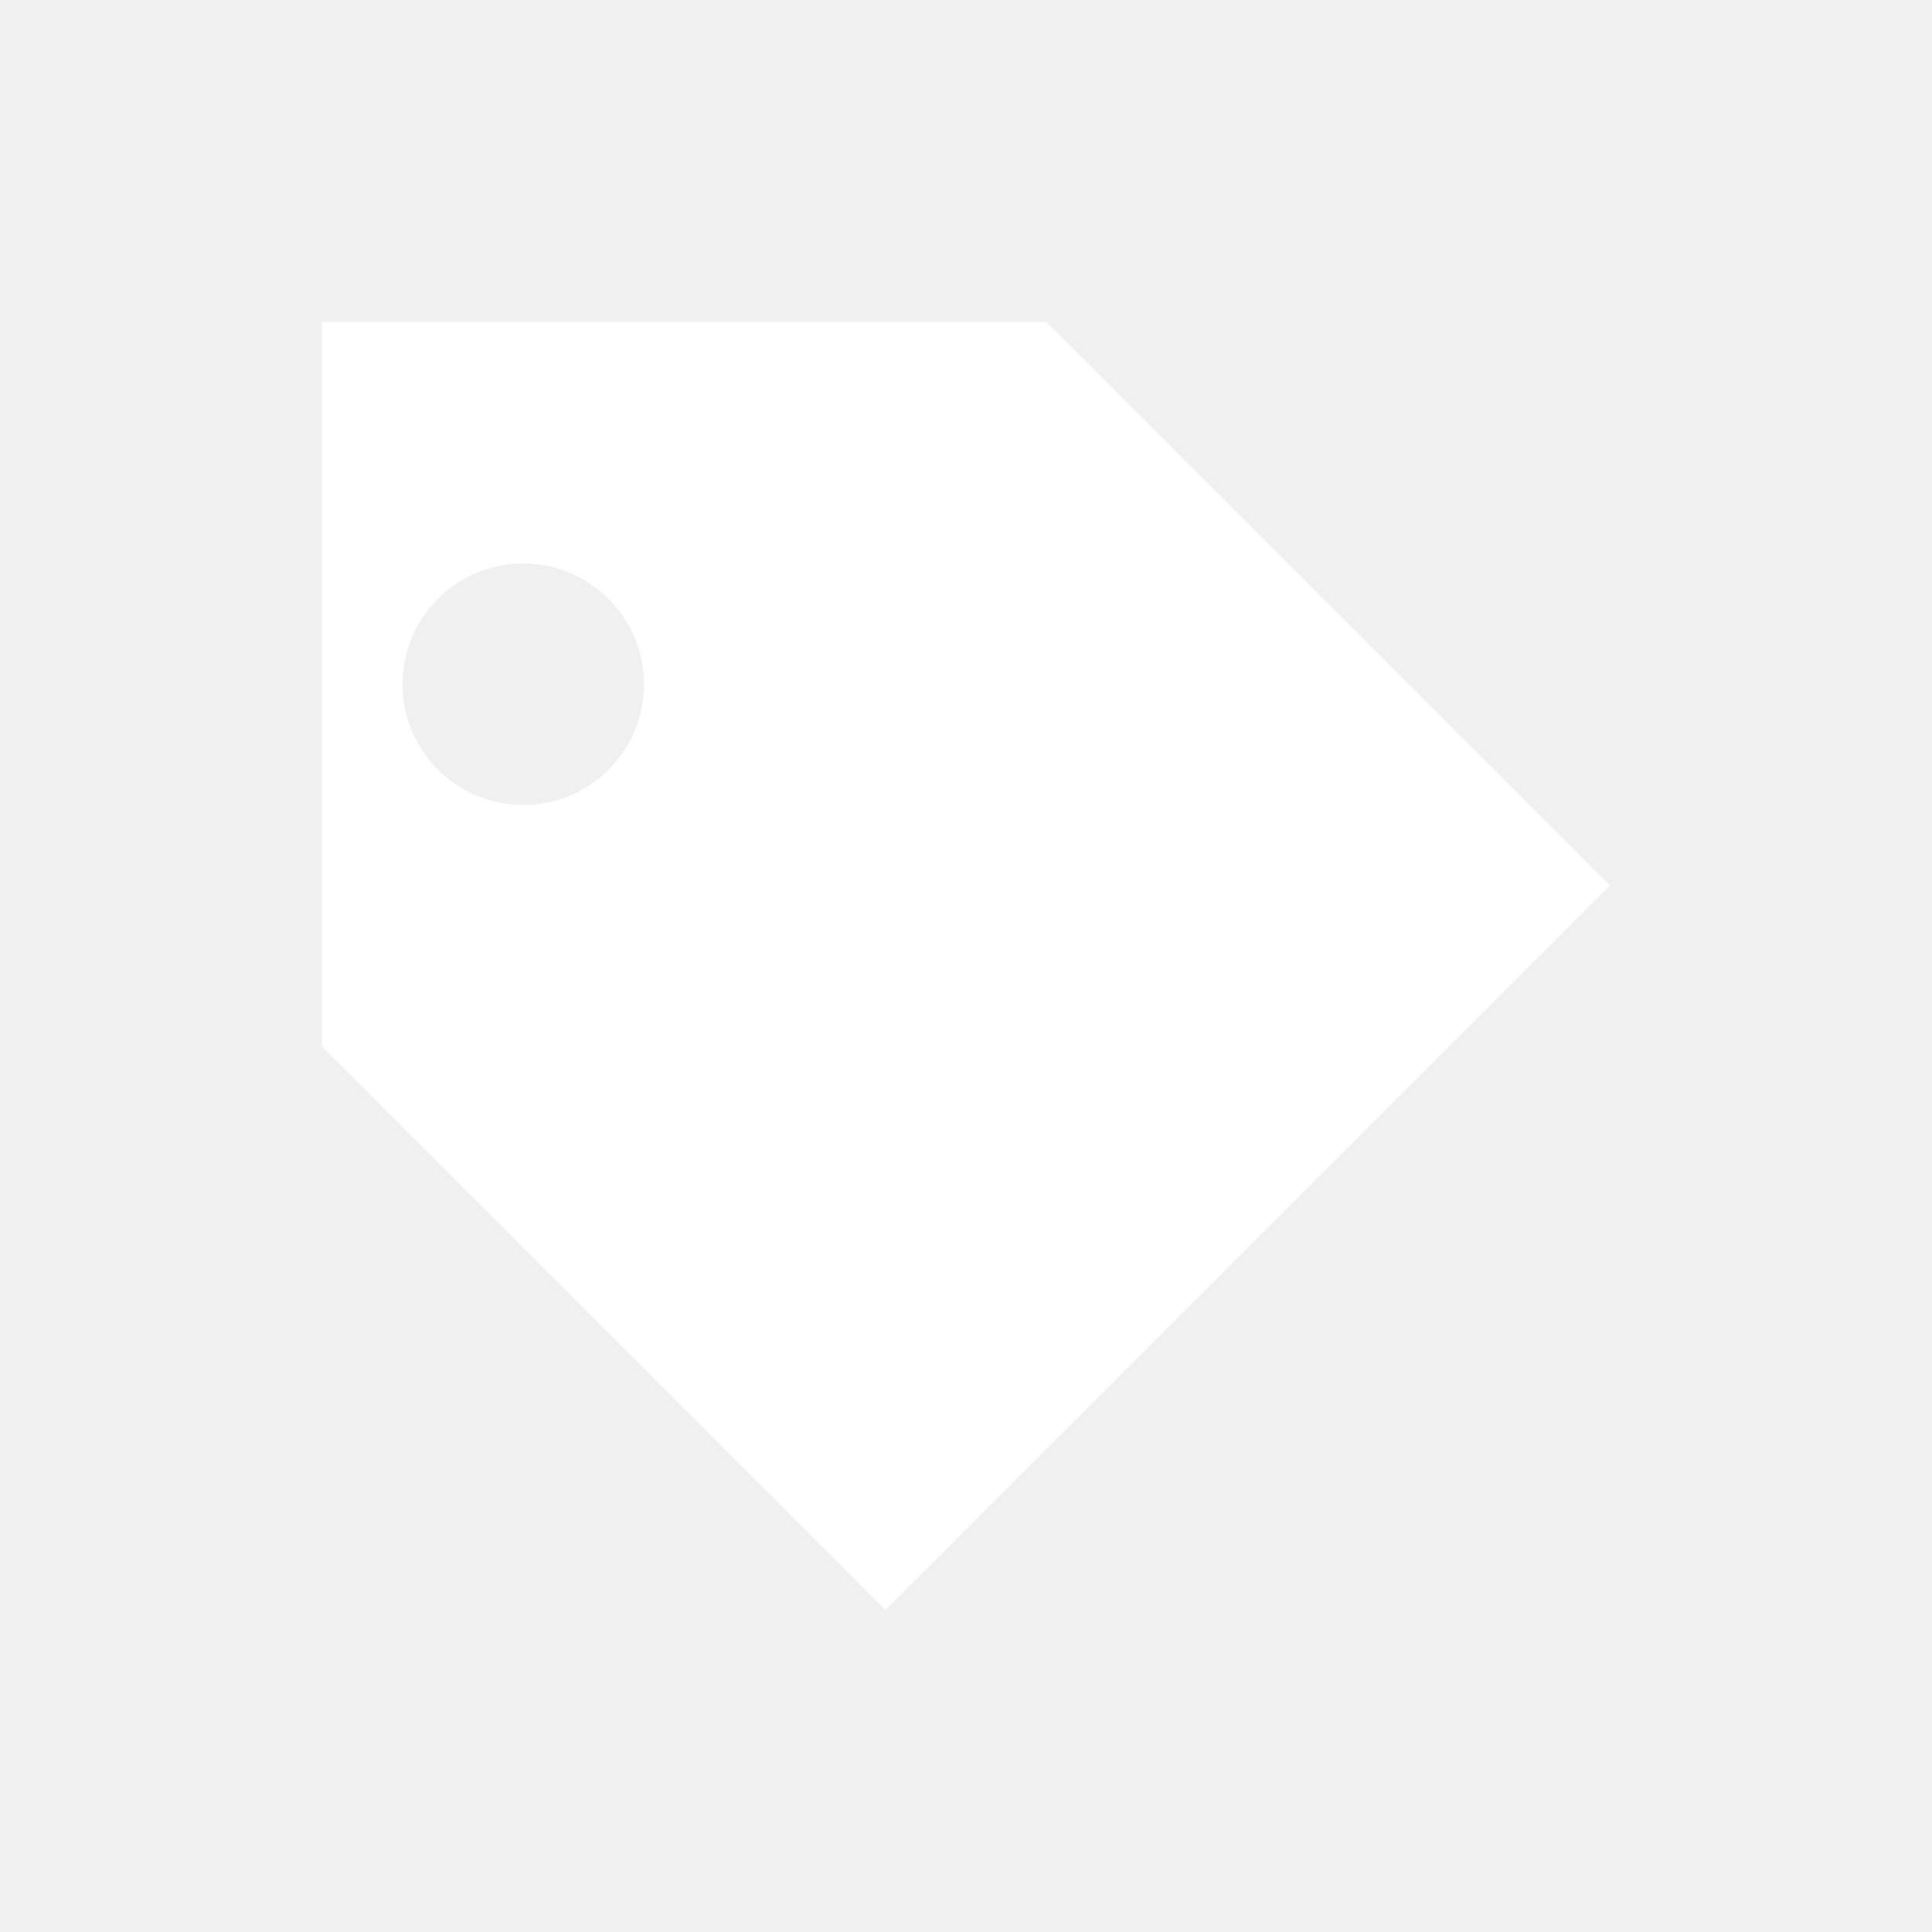
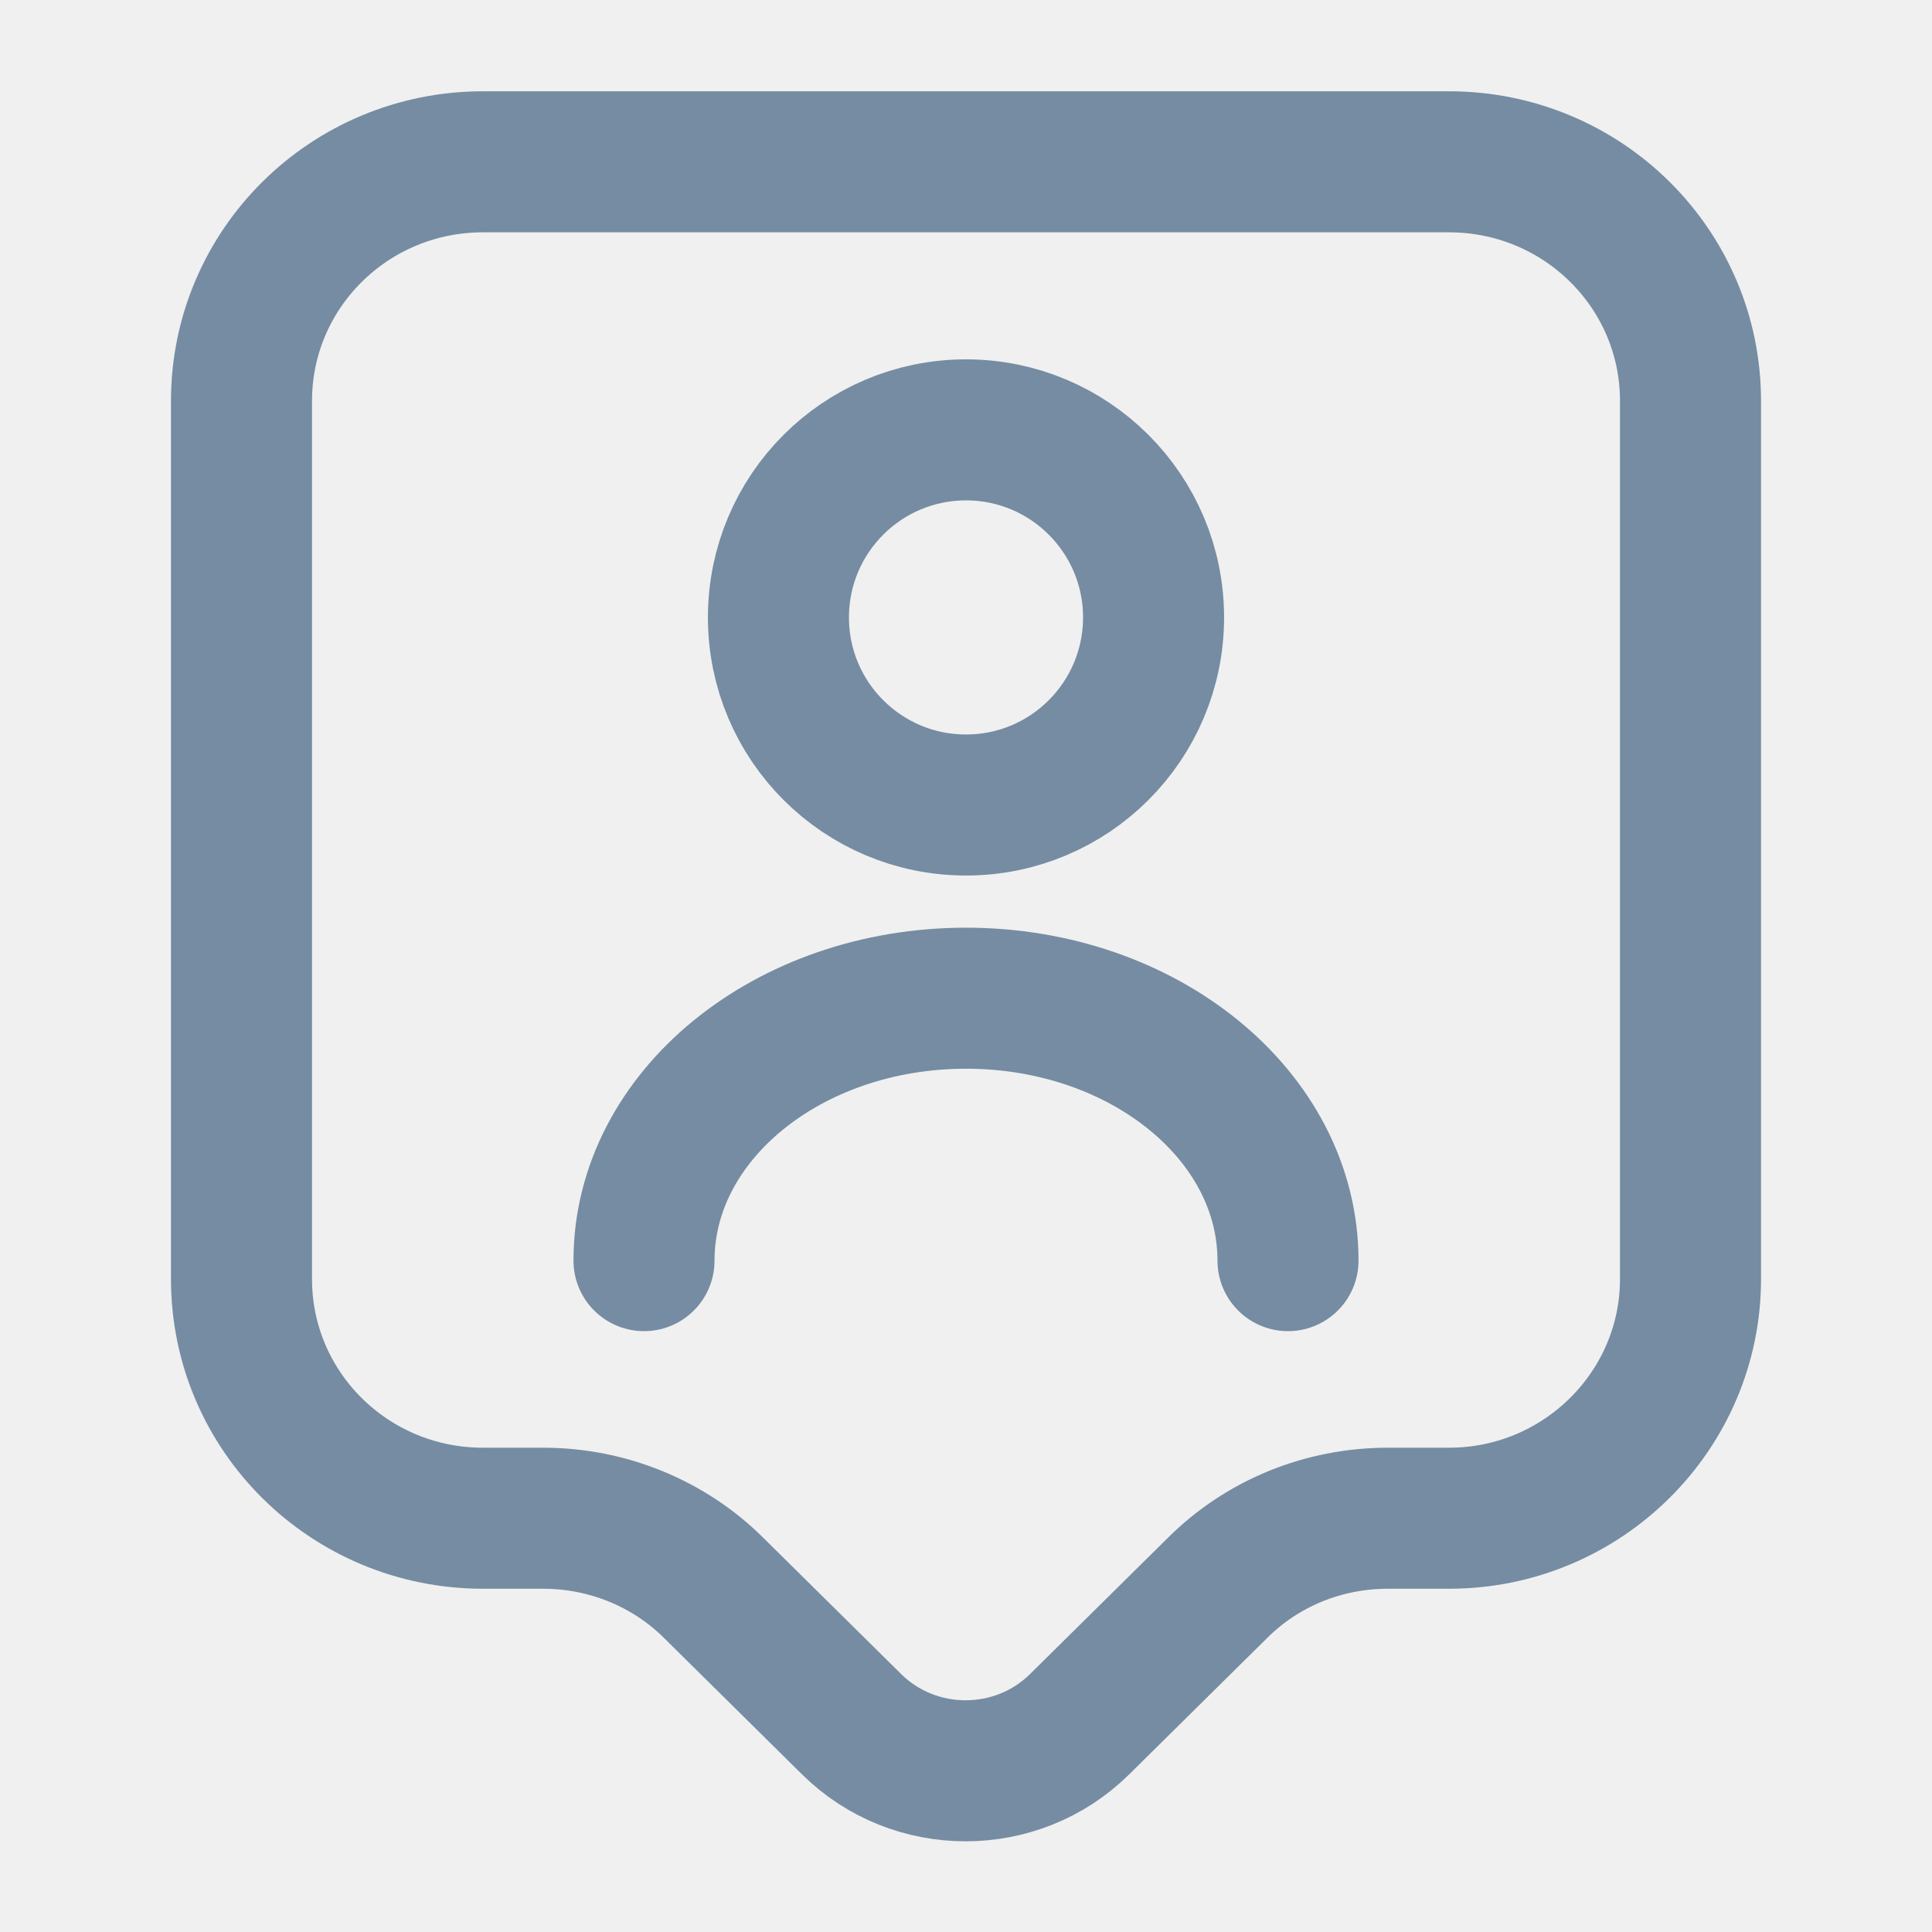
- <svg xmlns="http://www.w3.org/2000/svg" fill="#ffffff" width="800px" height="800px" viewBox="0 0 24 24">
-   <g>
-     <path d="M4 4h9l7 7-9 9-7-7V4zm2.5 3a1.5 1.5 0 1 0 0 3 1.5 1.5 0 0 0 0-3z" />
+ <svg xmlns="http://www.w3.org/2000/svg" width="256px" height="256px" viewBox="0 0 24.00 24.00" fill="none" transform="rotate(0)">
+   <g id="SVGRepo_bgCarrier" stroke-width="0" />
+   <g id="SVGRepo_tracerCarrier" stroke-linecap="round" stroke-linejoin="round" stroke="#7594a3" stroke-width="0.192" />
+   <g id="SVGRepo_iconCarrier">
+     <path d="M18 18.86H17.24C16.44 18.86 15.68 19.17 15.12 19.73L13.41 21.42C12.63 22.19 11.36 22.19 10.58 21.42L8.87 19.73C8.31 19.17 7.54 18.86 6.75 18.86H6C4.34 18.86 3 17.53 3 15.89V4.98C3 3.34 4.34 2.01 6 2.01H18C19.66 2.01 21 3.34 21 4.98V15.89C21 17.52 19.66 18.86 18 18.86Z" stroke="#758CA3" stroke-width="1.752" stroke-miterlimit="10" stroke-linecap="round" stroke-linejoin="round" />
+     <path d="M12 10C13.287 10 14.33 8.957 14.33 7.67C14.33 6.383 13.287 5.34 12 5.34C10.713 5.34 9.67 6.383 9.67 7.67C9.67 8.957 10.713 10 12 10Z" stroke="#758CA3" stroke-width="1.752" stroke-linecap="round" stroke-linejoin="round" />
+     <path d="M16 15.66C16 13.86 14.21 12.4 12 12.4C9.79 12.4 8 13.86 8 15.66" stroke="#758CA3" stroke-width="1.752" stroke-linecap="round" stroke-linejoin="round" />
  </g>
</svg>
